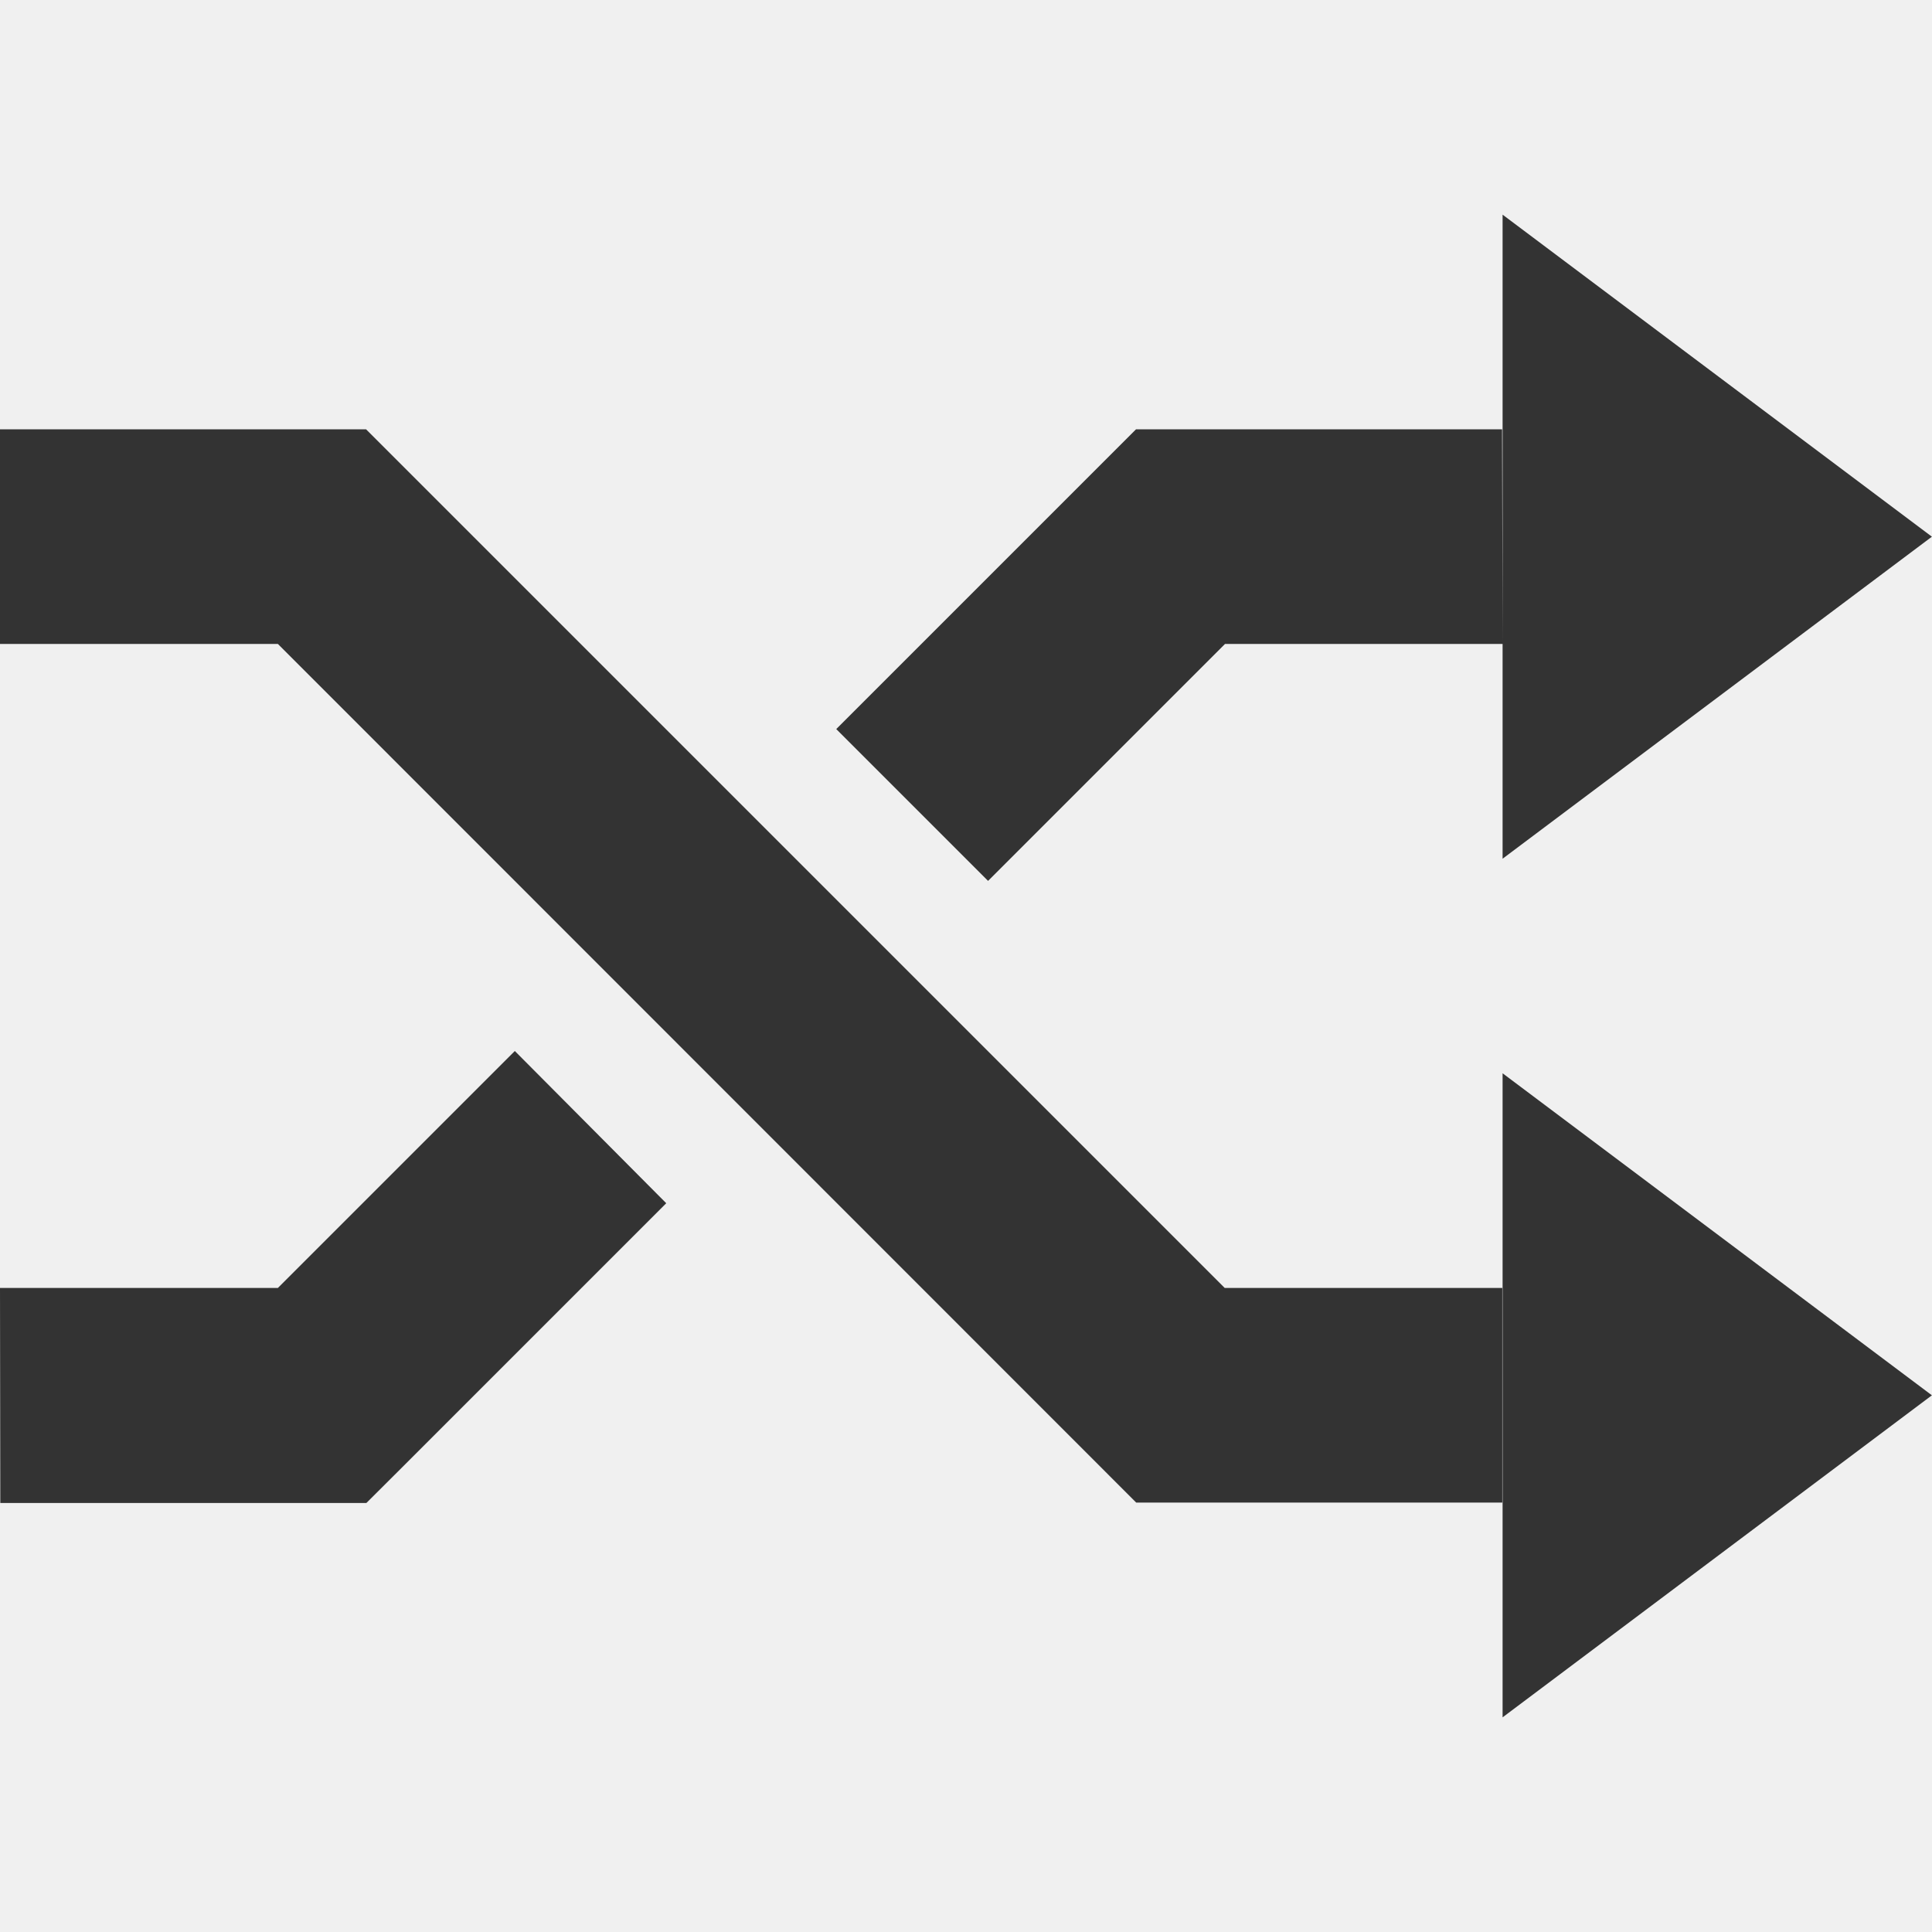
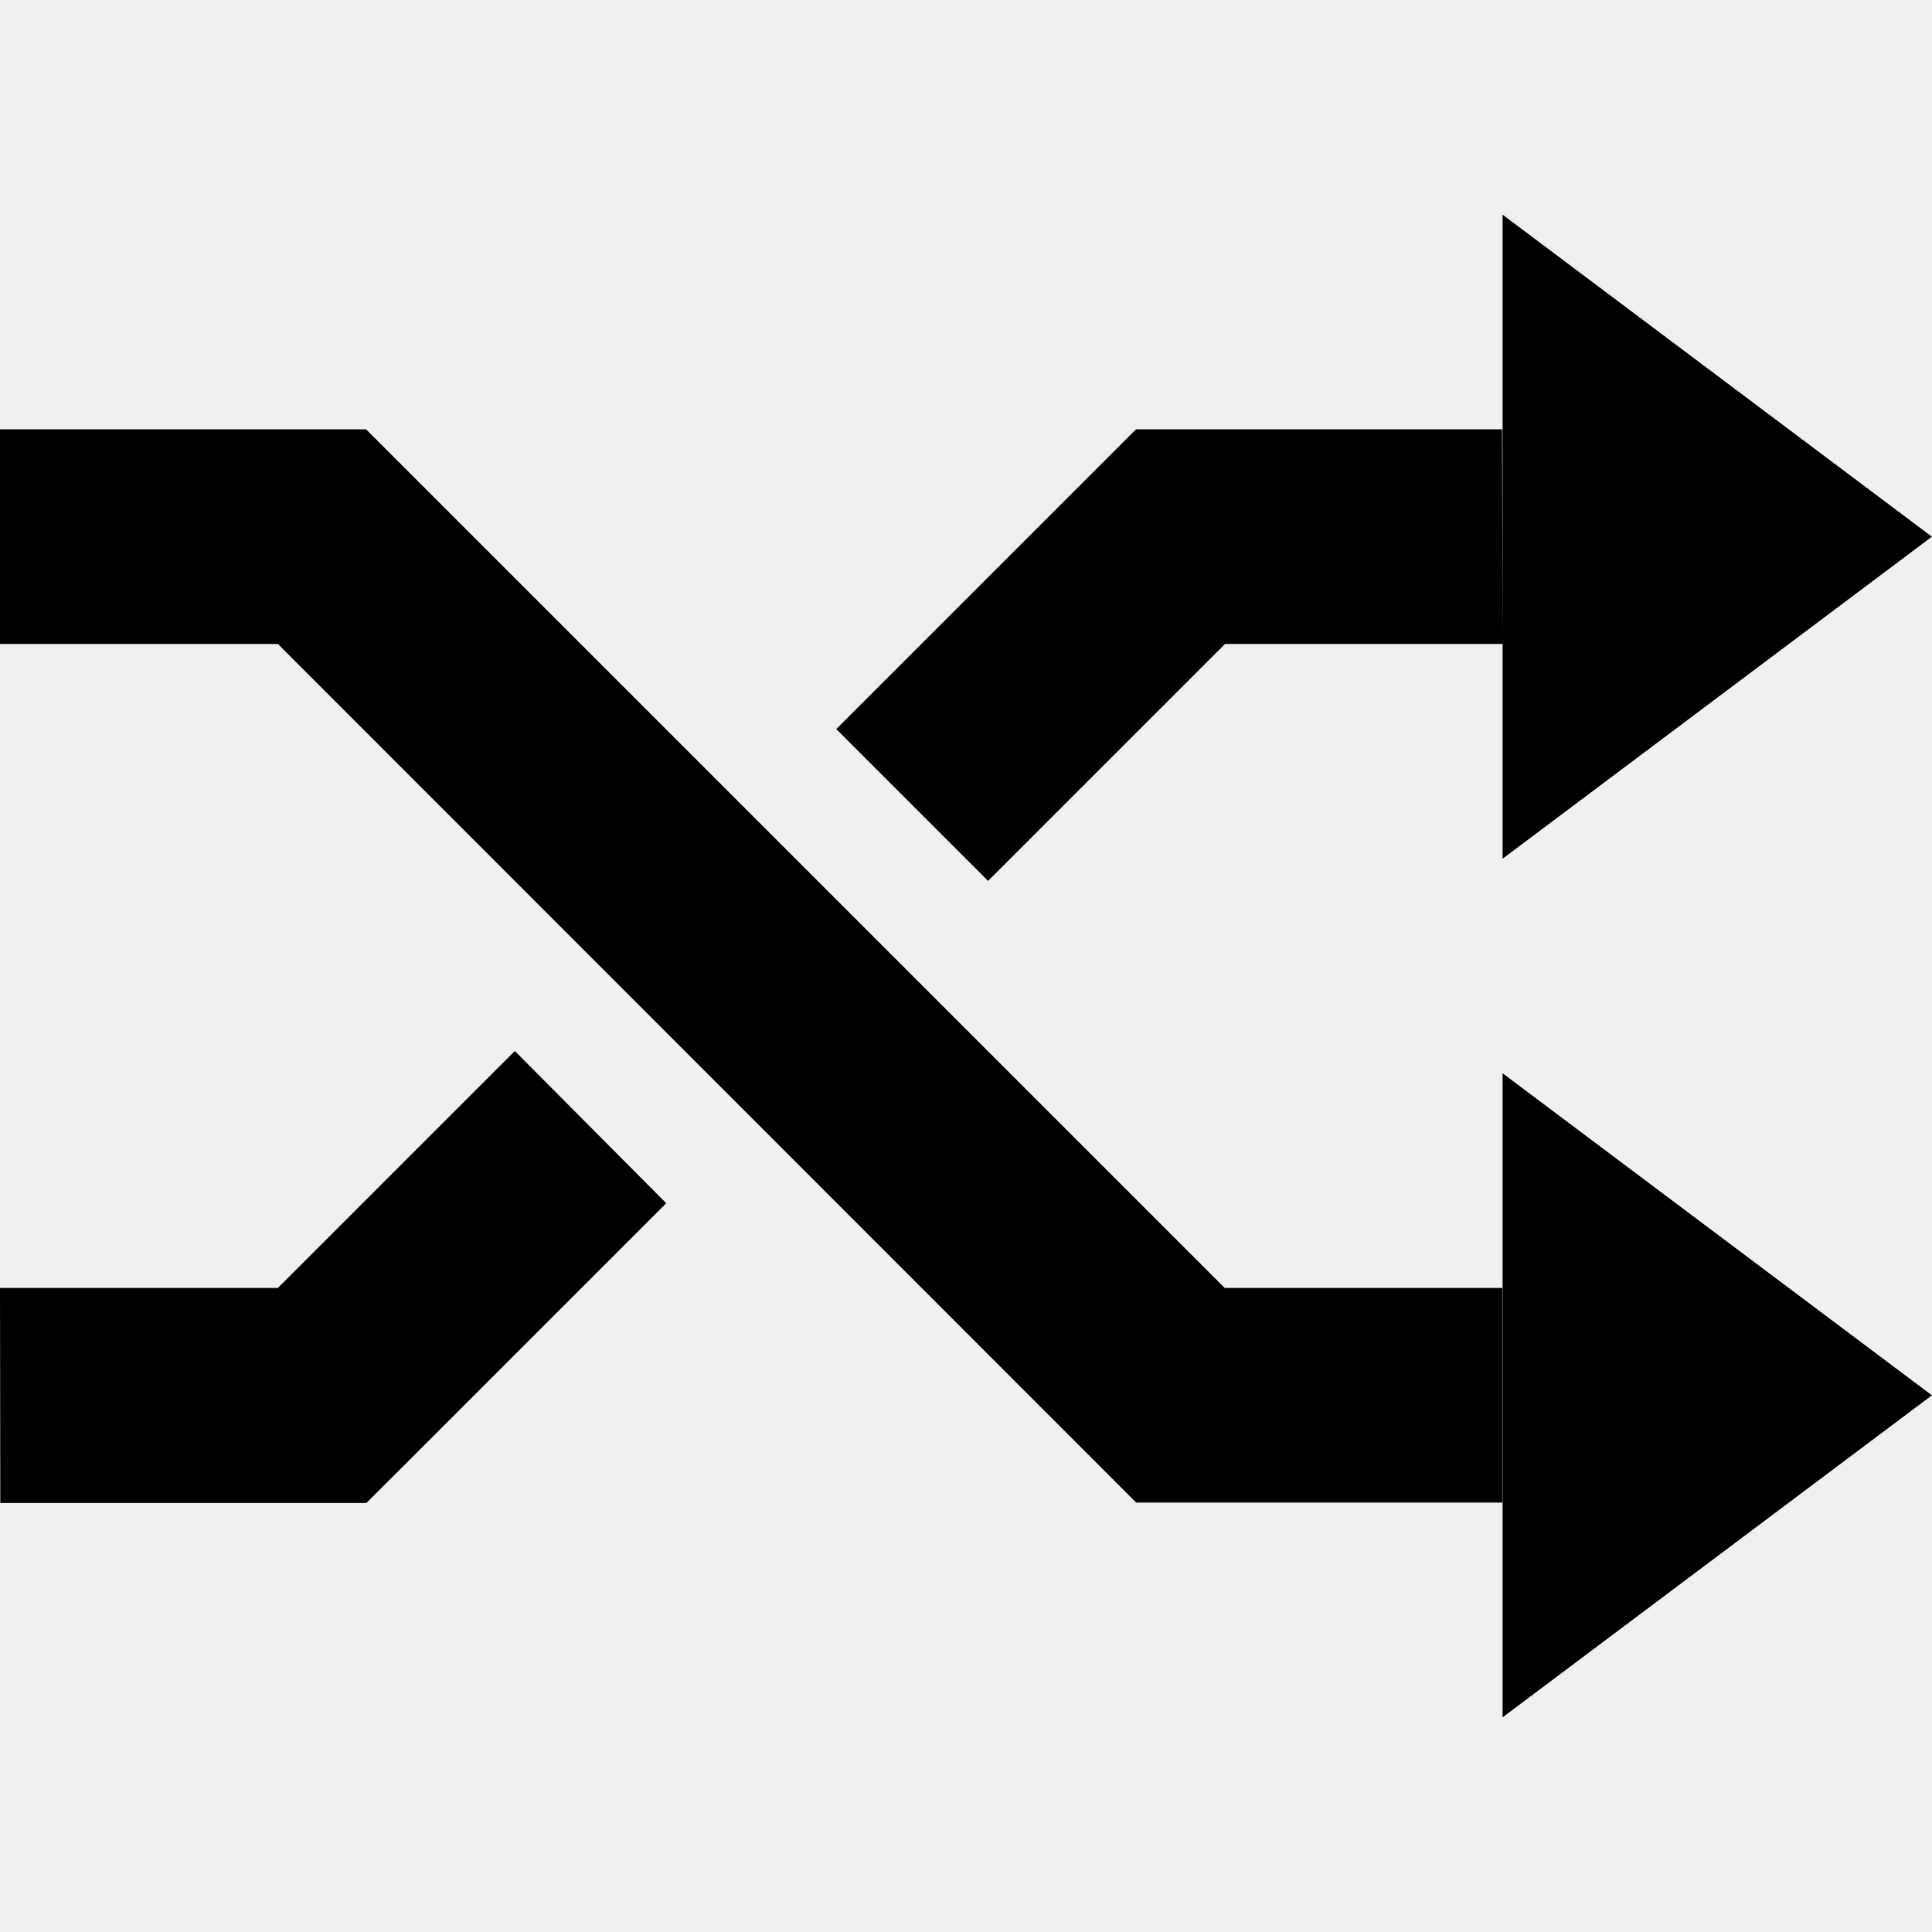
<svg xmlns="http://www.w3.org/2000/svg" width="19" height="19" viewBox="0 0 19 19">
  <defs>
-     <style>.a{fill:#fff;stroke:#707070;}.b{clip-path:url(#a);}.c{fill:#333;}</style>
+     <style>.a{fill:#fff;stroke:#707070;}.b{clip-path:url(#a);}</style>
    <clipPath id="a">
      <rect class="a" width="19" height="19" transform="translate(219 664)" />
    </clipPath>
  </defs>
  <g class="b" transform="translate(-219 -664)">
    <path class="c" d="M14.341,17.944,5.9,9.5H3.167V7.389h3.6l8.444,8.444h2.73v2.111ZM3.167,15.833H5.9l2.33-2.33L9.719,15l-2.64,2.64-.309.308h-3.6ZM17.944,9.5h-2.73l-2.33,2.33-1.493-1.493,2.948-2.948h3.6Zm4.222,7.389-4.222,3.167V13.722Zm0-8.444-4.222,3.167V5.278Z" transform="translate(215.833 660.833)" />
  </g>
</svg>
